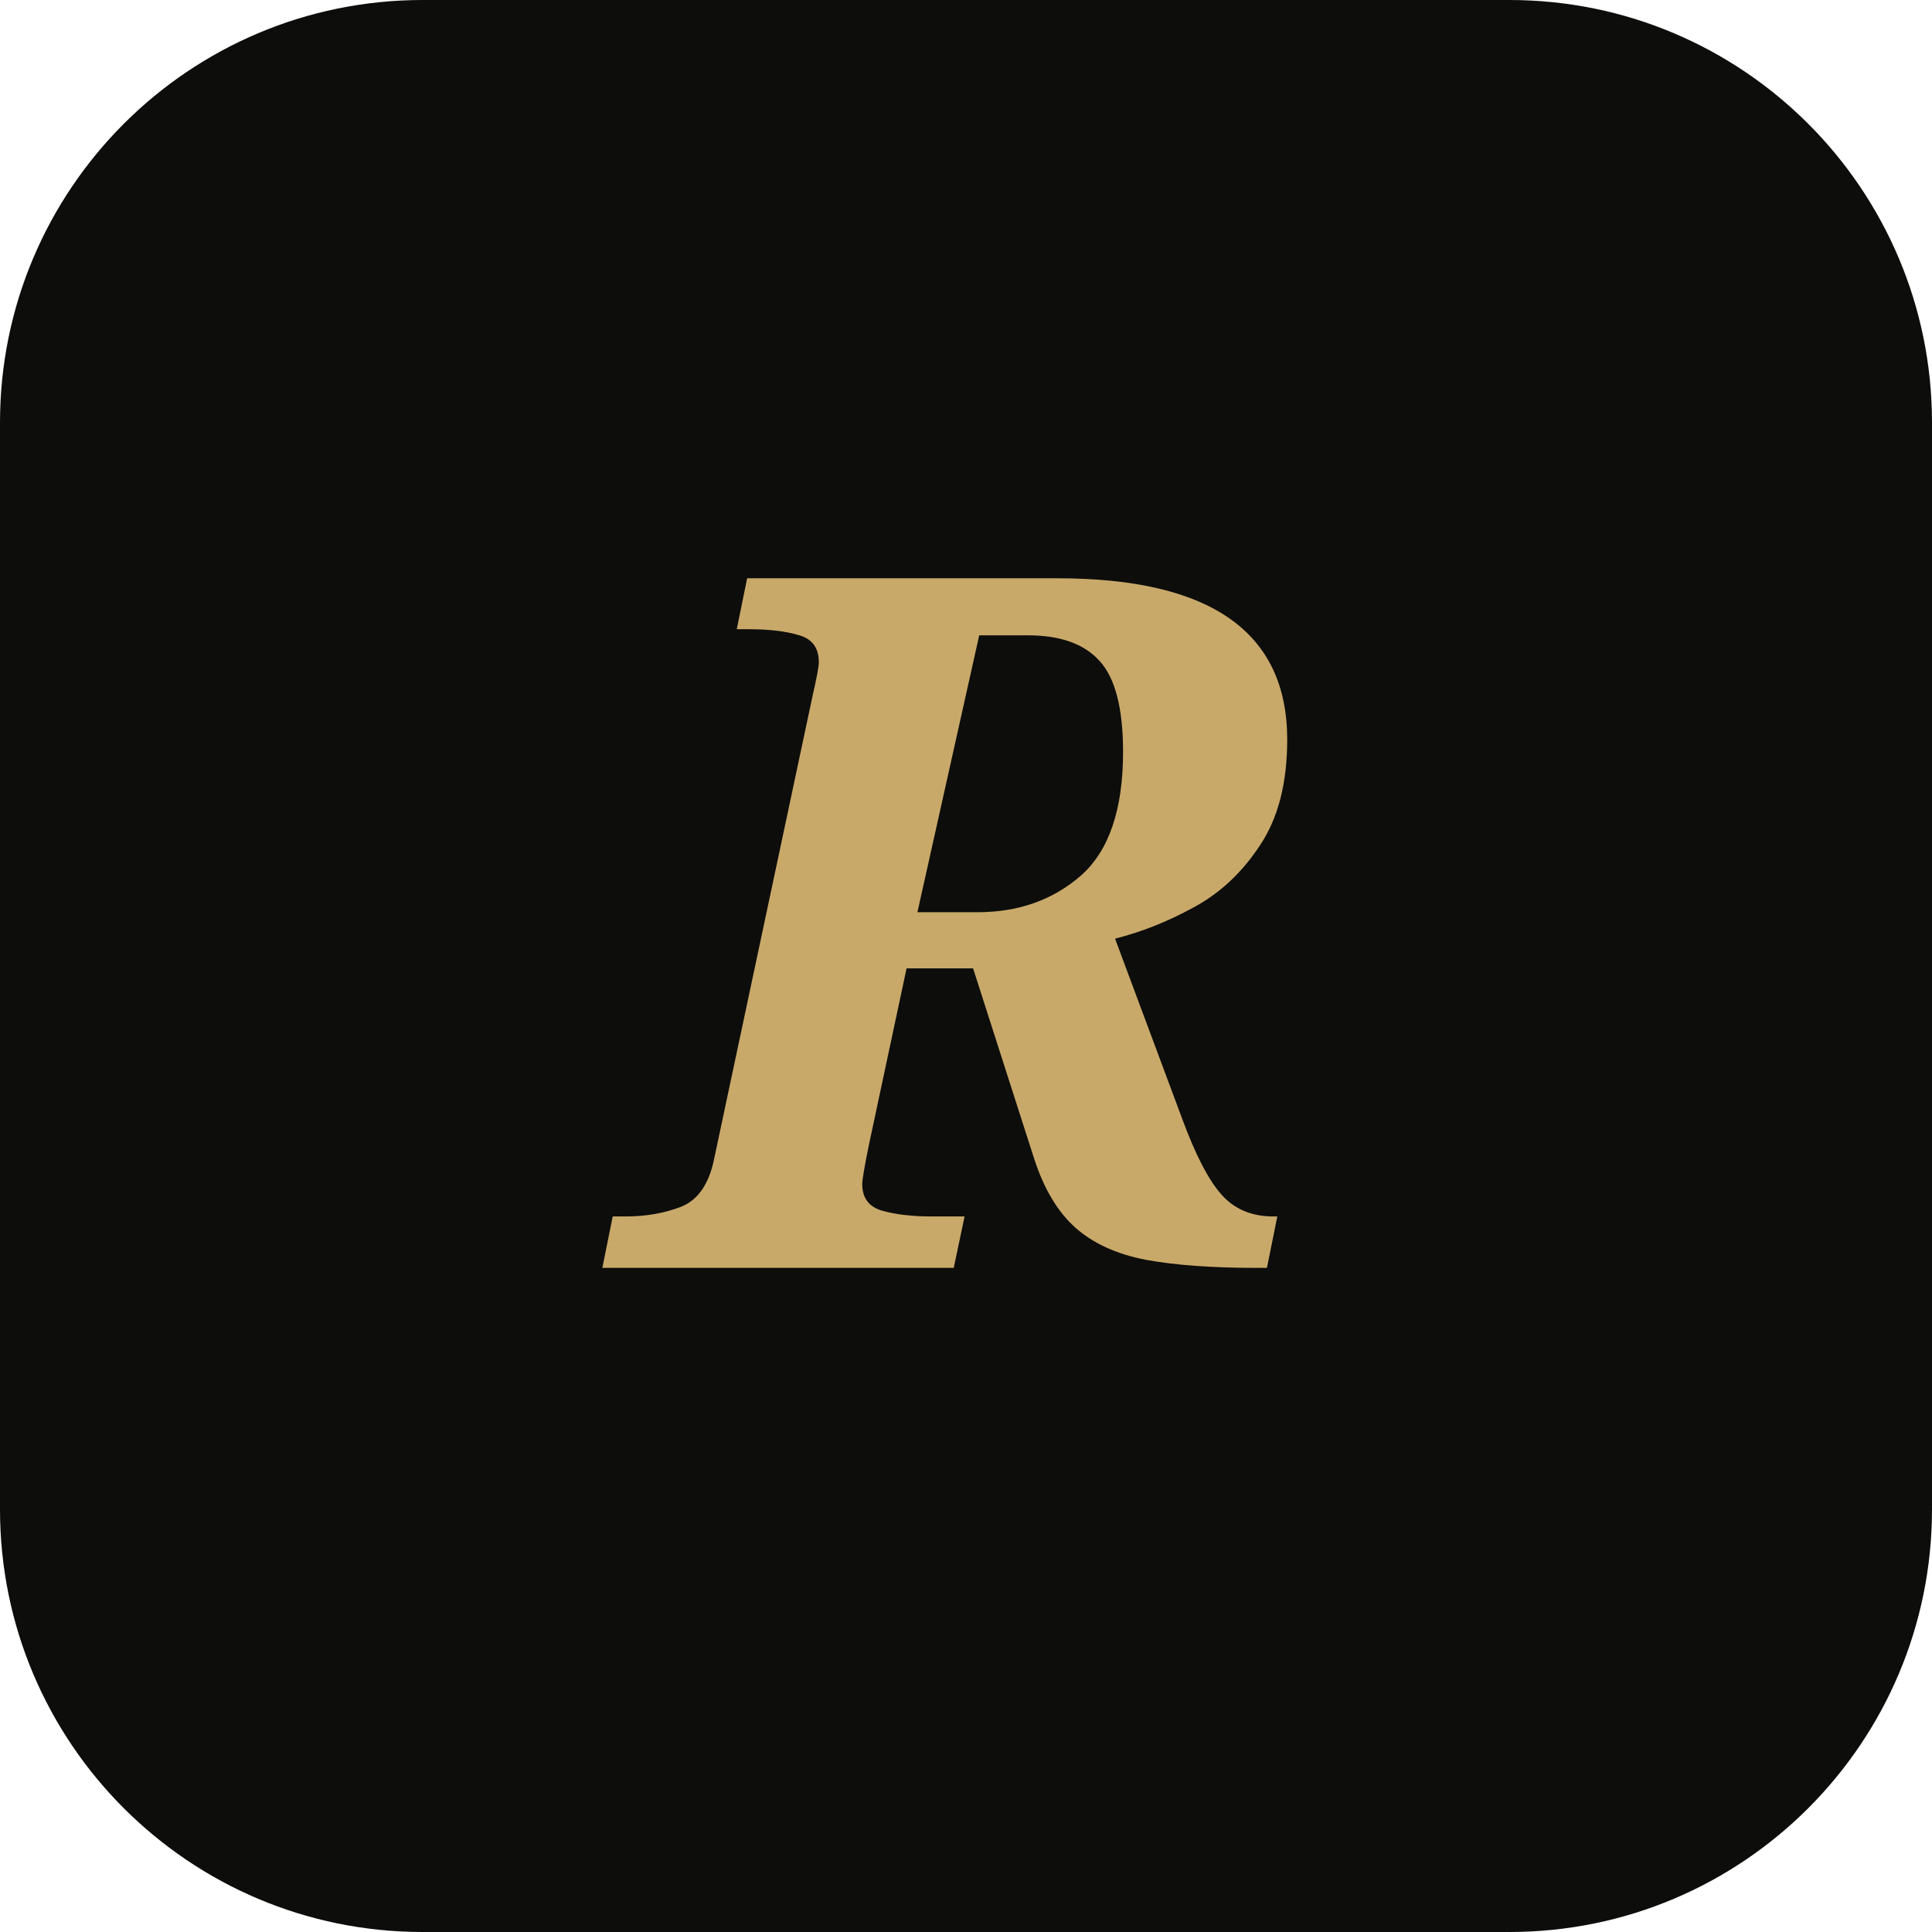
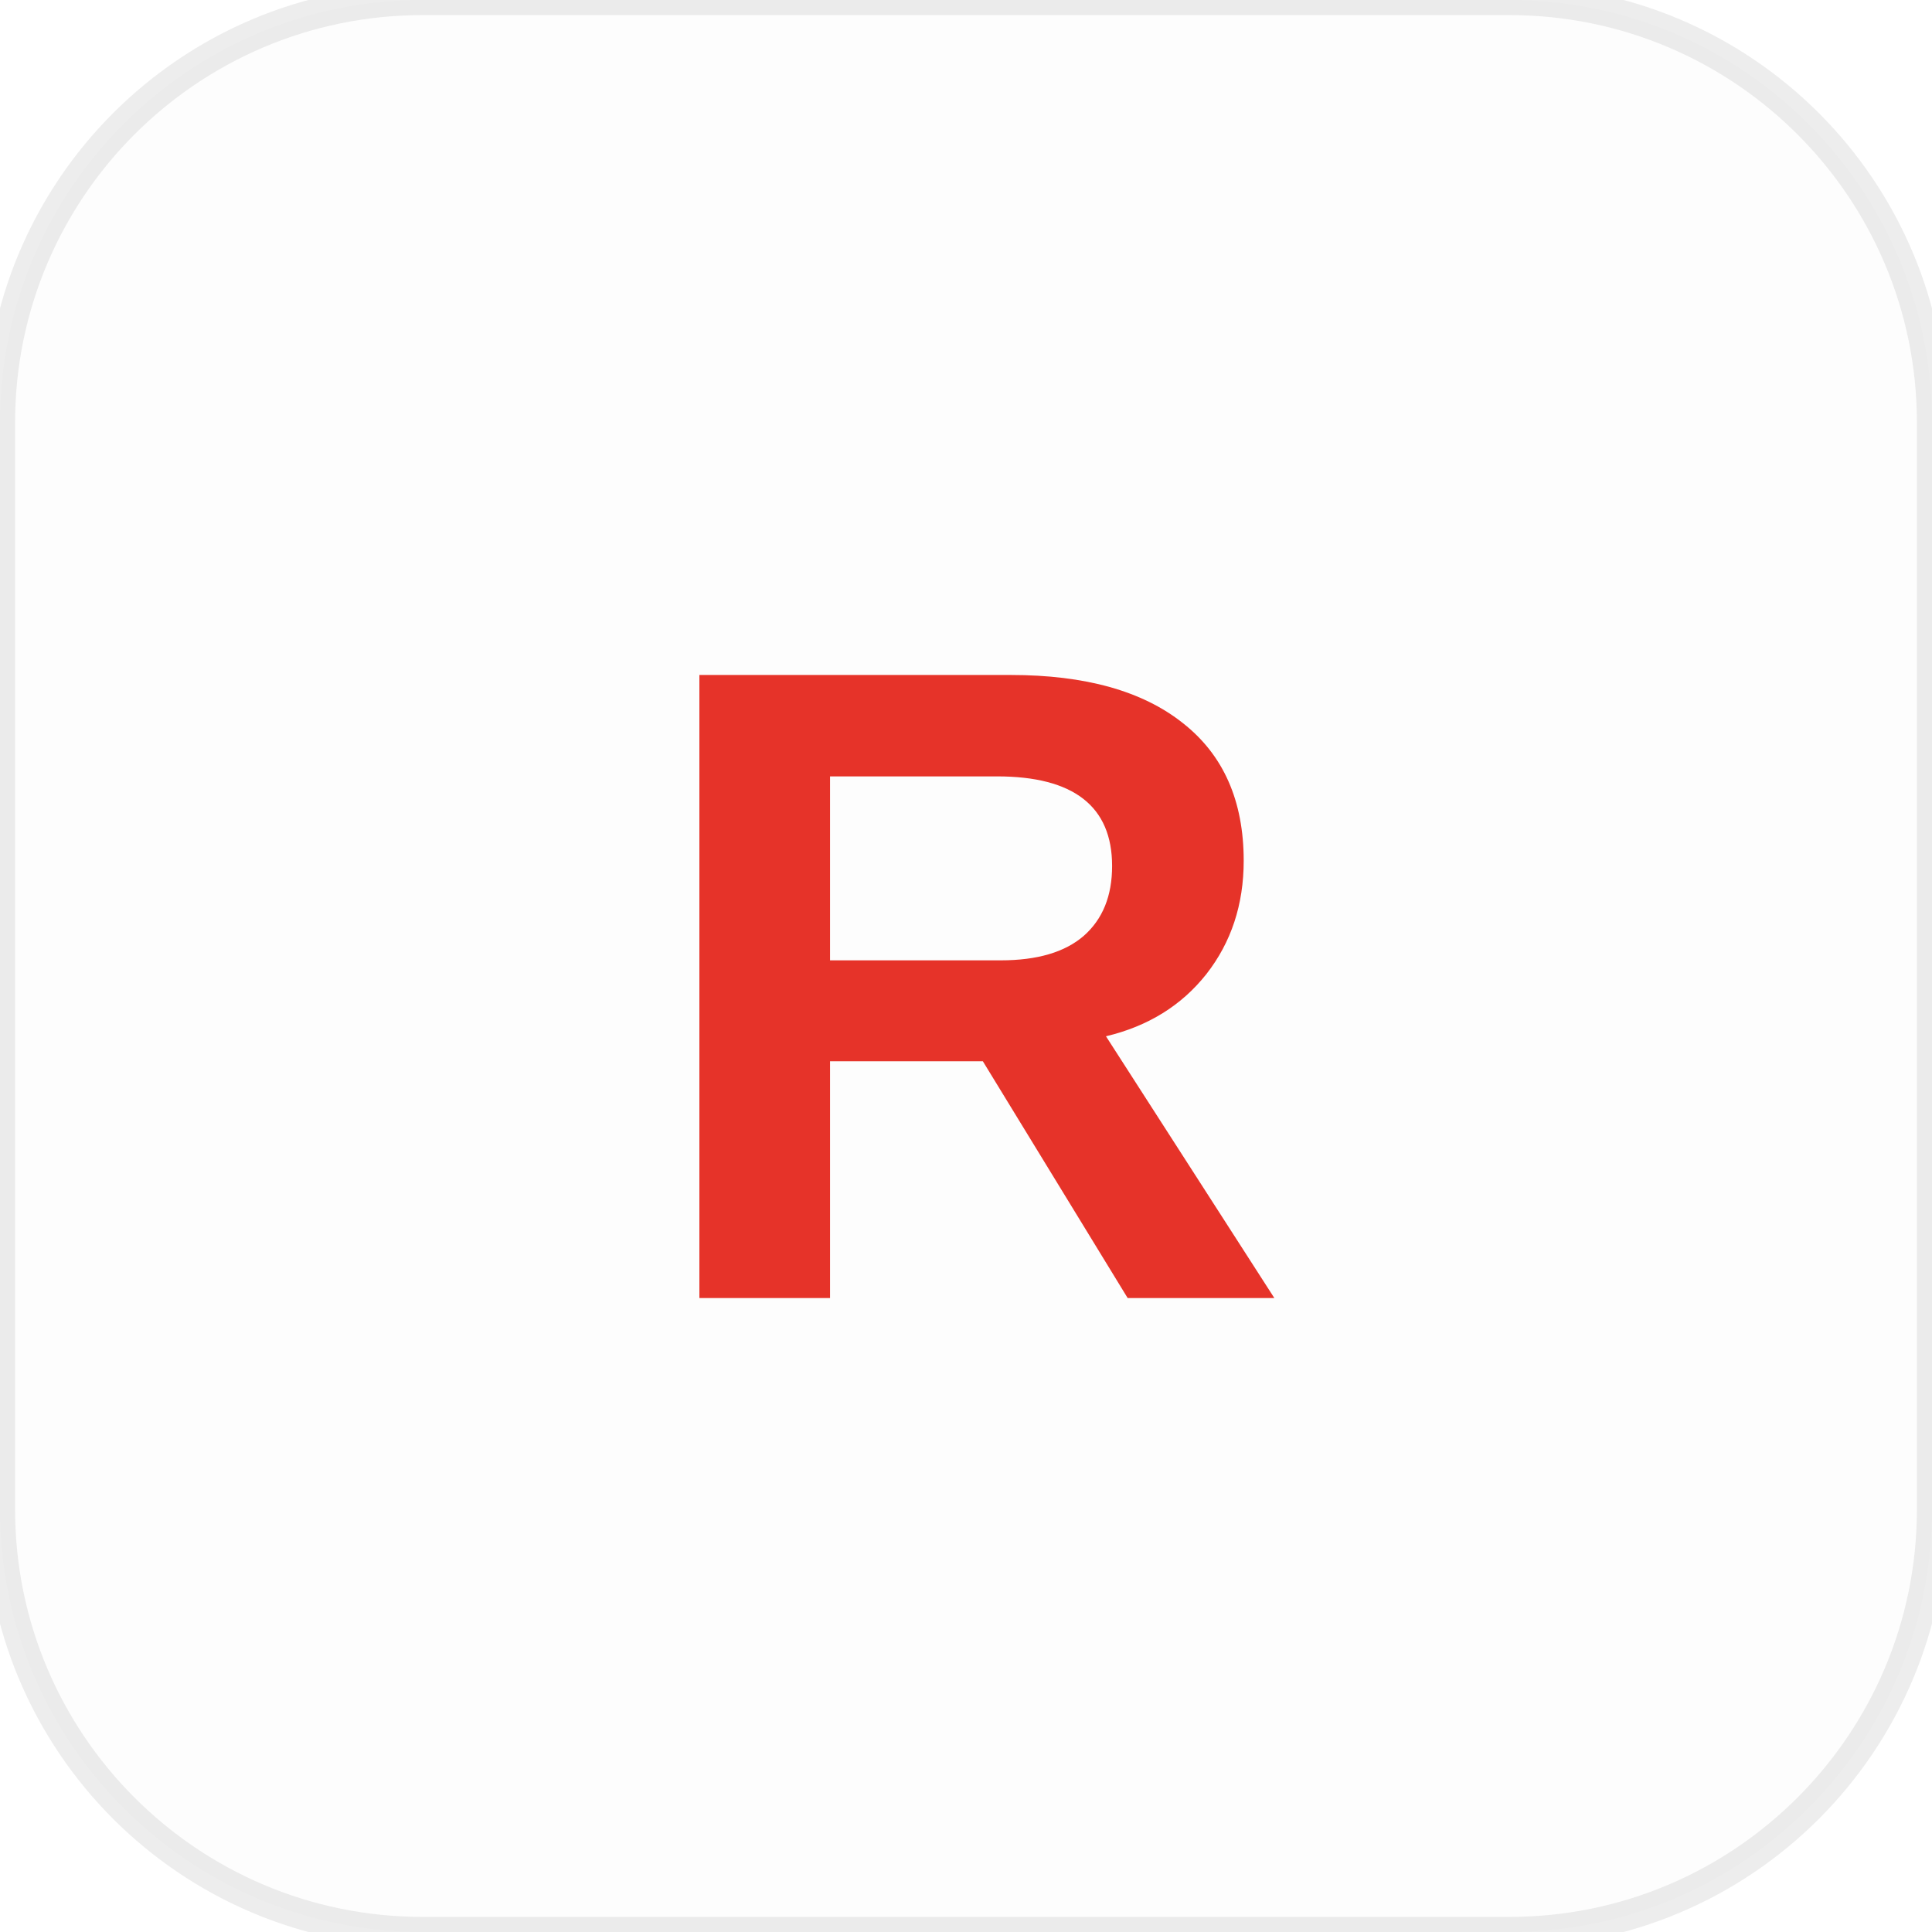
<svg xmlns="http://www.w3.org/2000/svg" viewBox="0 0 64 64">
-   <rect width="64" height="64" rx="14" fill="#0D0D0B" />
-   <text x="32" y="42" font-family="Georgia, serif" font-style="italic" font-size="32" font-weight="700" fill="#C9A96A" text-anchor="middle">R</text>
+   <rect width="64" height="64" rx="14" fill="#FDFDFD" />
+   <rect width="64" height="64" rx="14" fill="none" stroke="#1E1E1E" stroke-opacity="0.08" stroke-width="1" />
+   <text x="32" y="43" font-family="Montserrat, Arial, sans-serif" font-weight="800" font-size="30" fill="#E63329" text-anchor="middle">R</text>
</svg>
